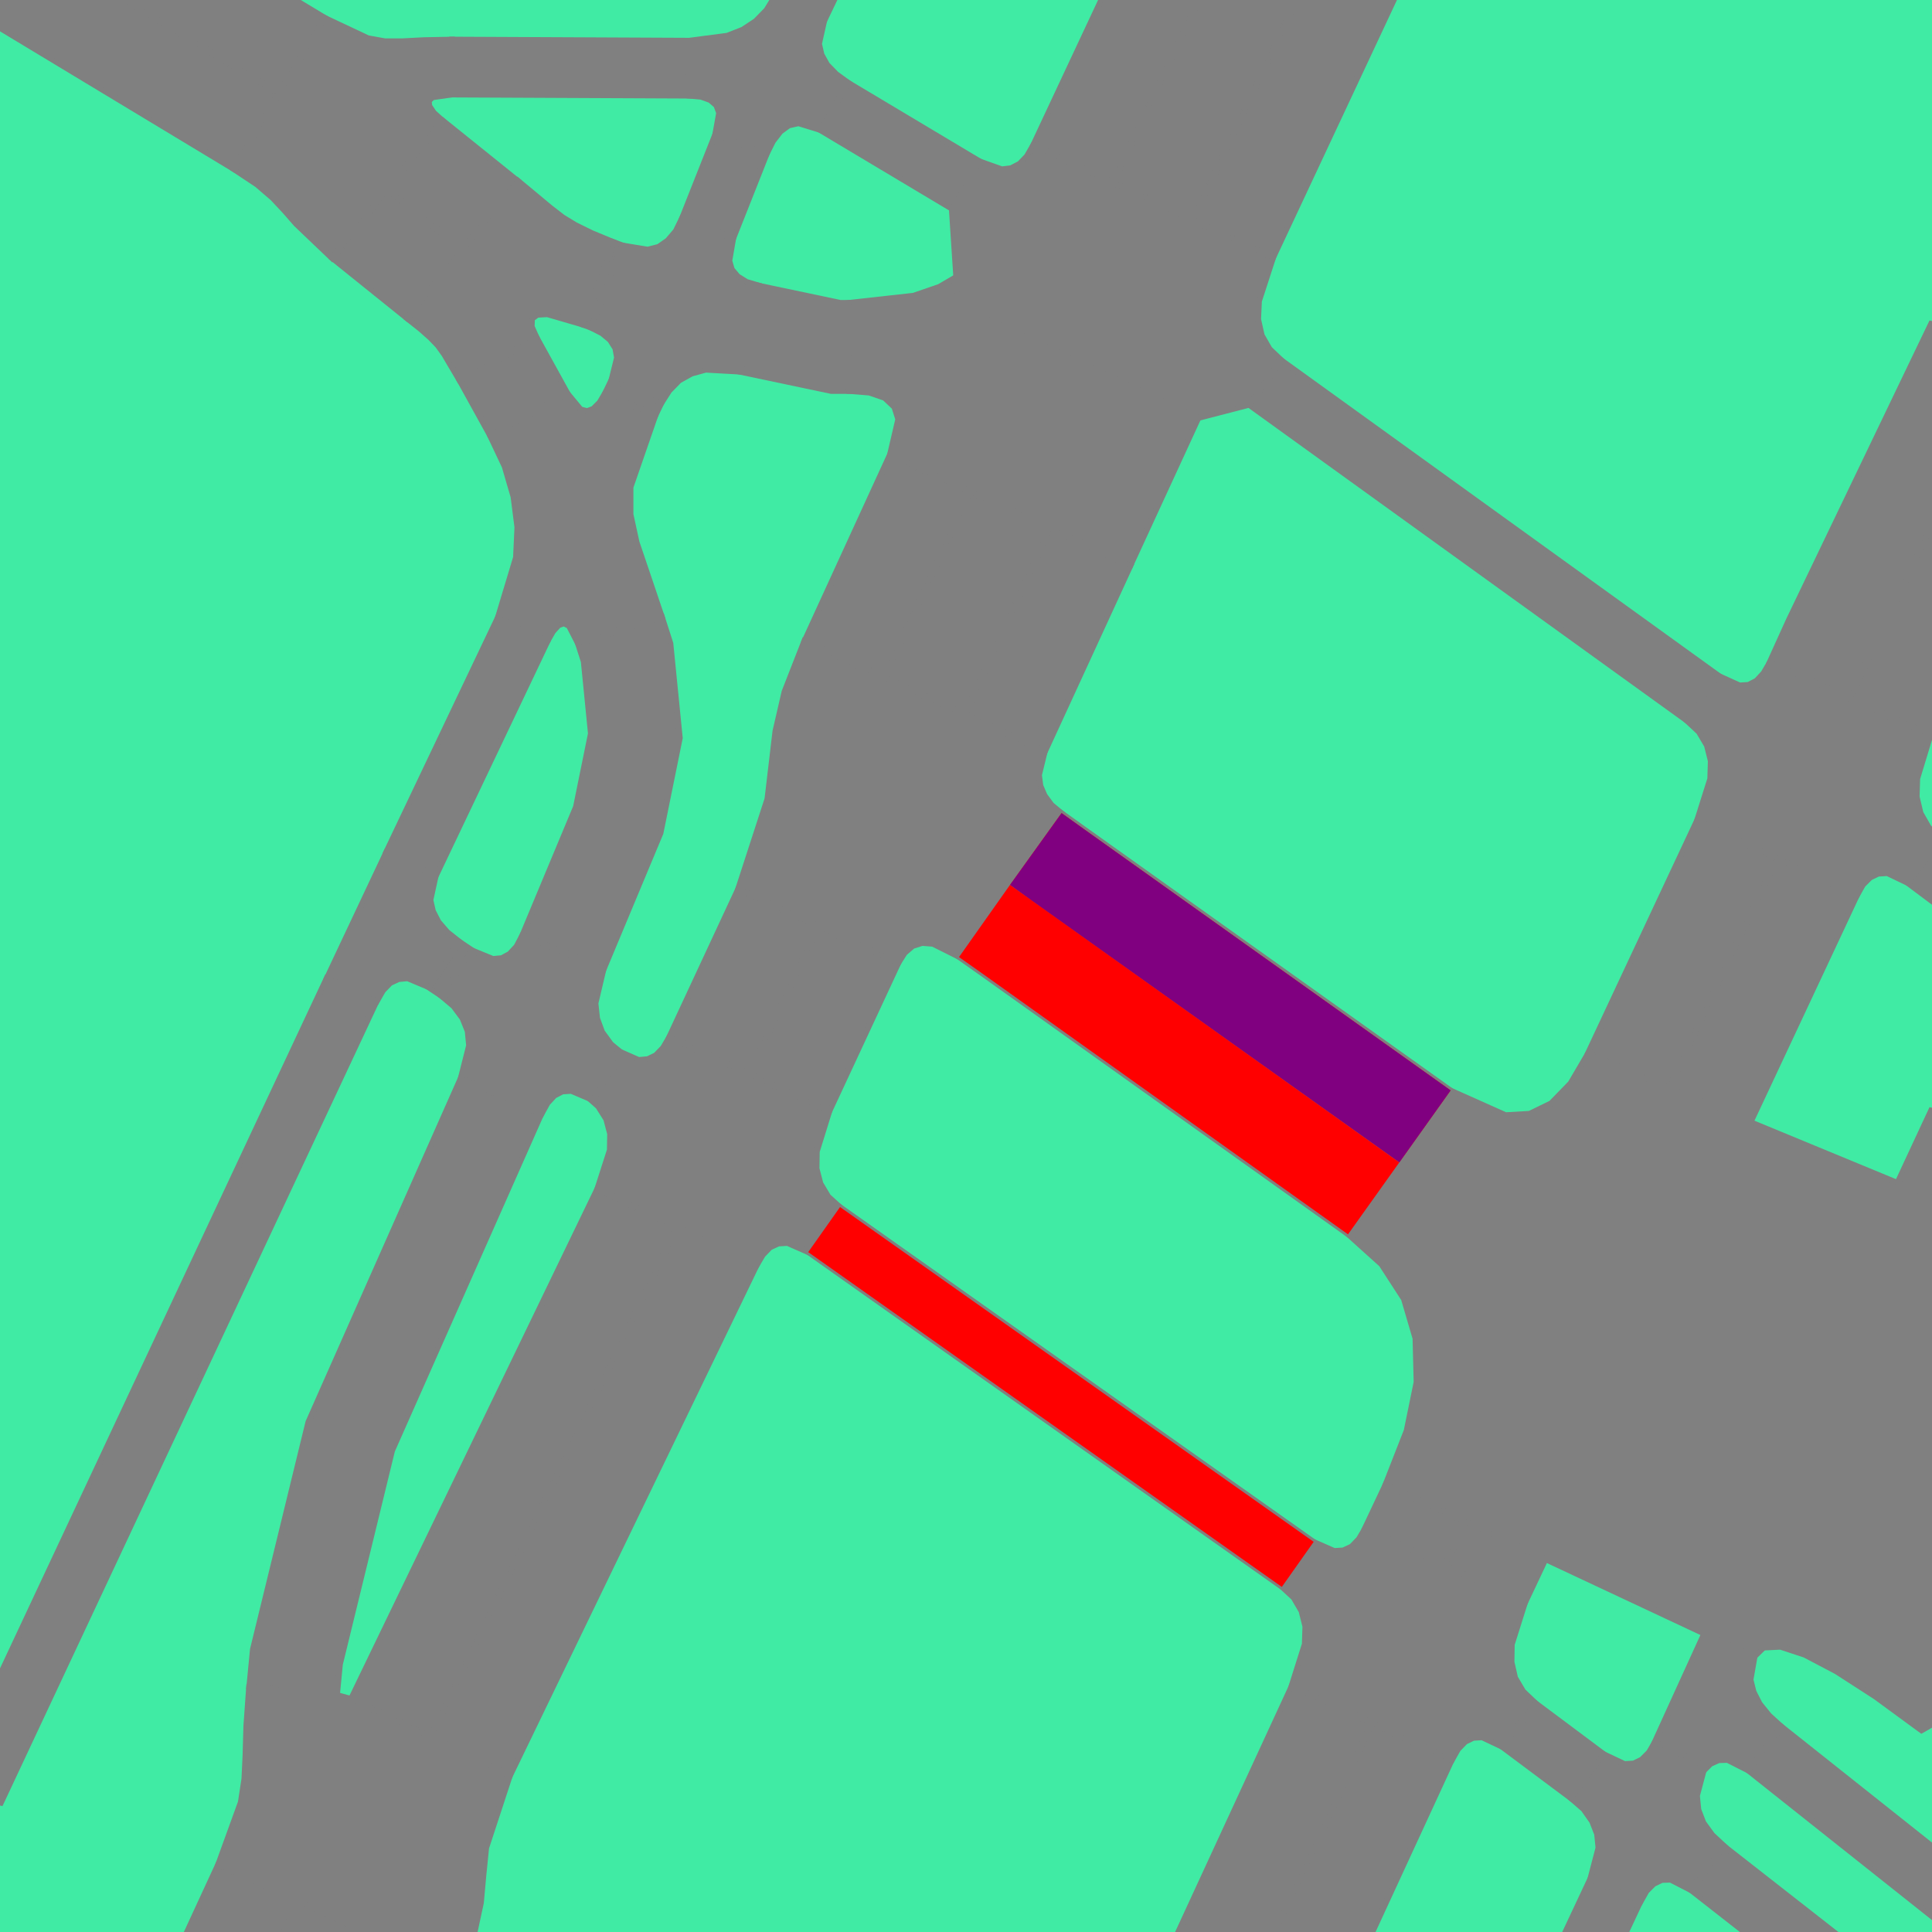
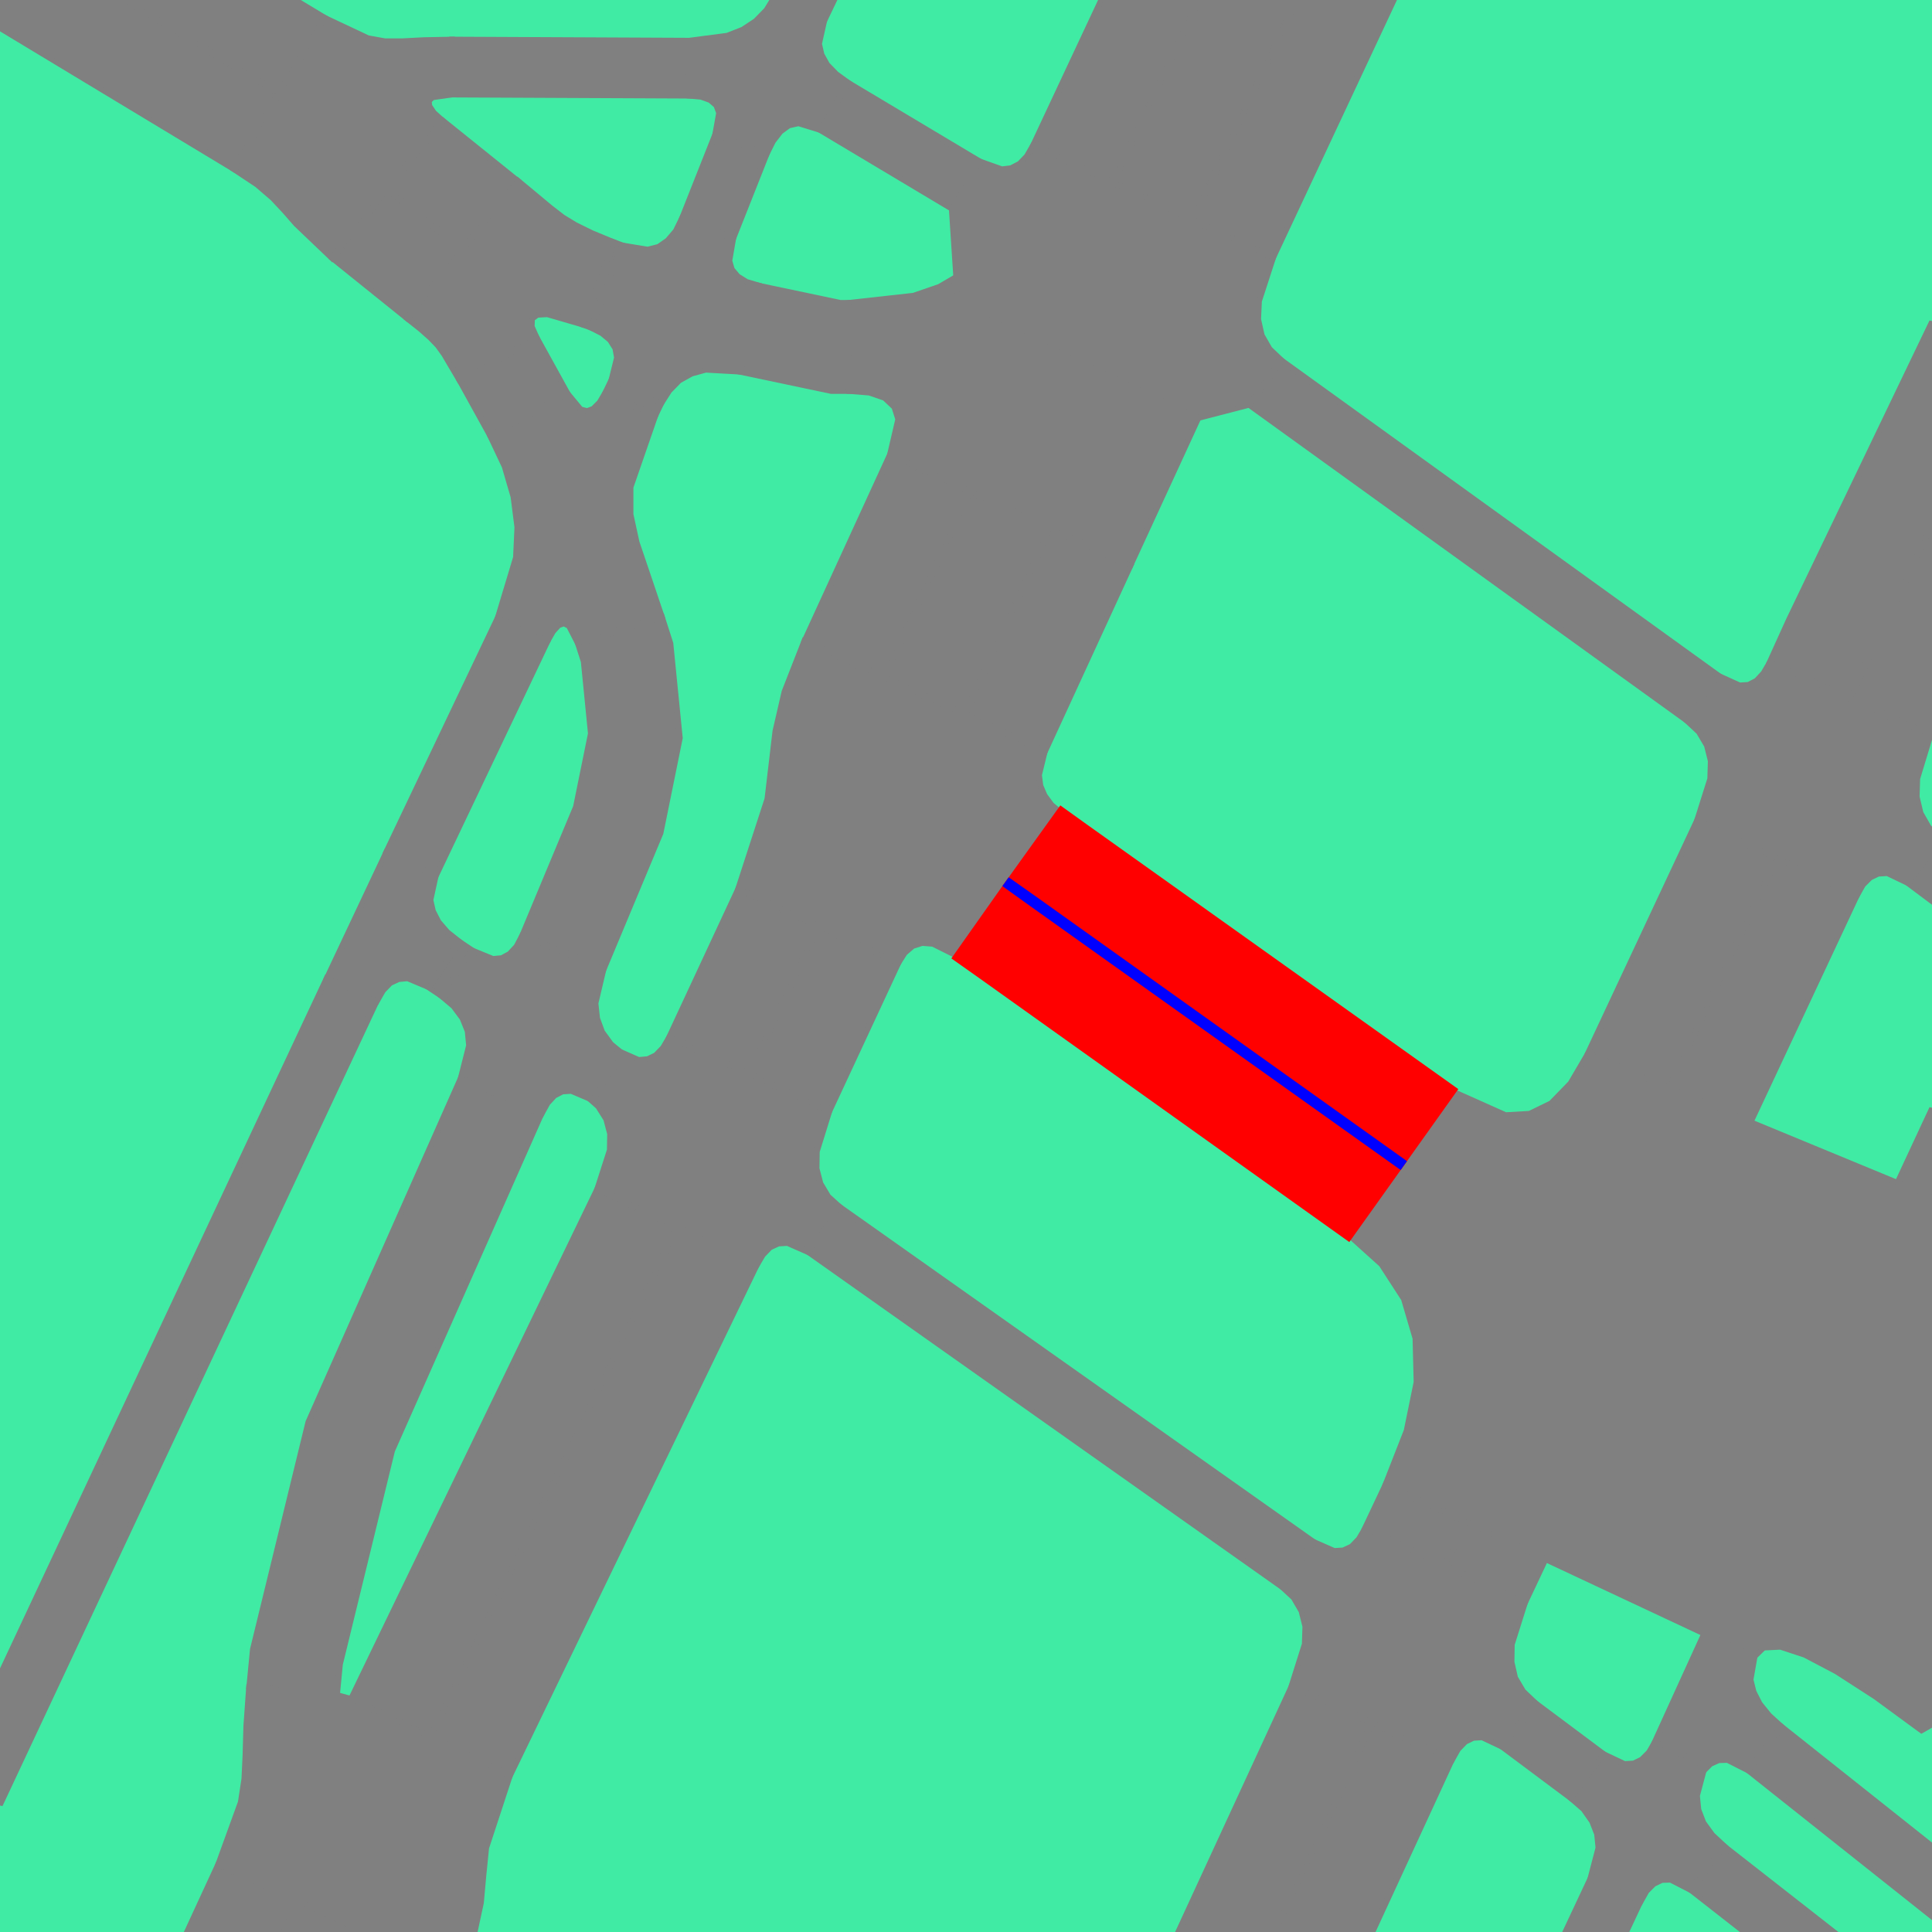
<svg xmlns="http://www.w3.org/2000/svg" viewBox="280 -670 70 70">
  <defs>
    <marker id="arrow" markerWidth="10" markerHeight="10" refX="8" refY="3" orient="auto">
      <path d="M 0,0 L 0,6 L 9,3 z" fill="black" />
    </marker>
  </defs>
  <rect x="280" y="-670" width="70" height="70" fill="#40eba4" />
  <path d="M 296.753,-660.957 L 294.043,-663.137 L 292.037,-660.643 L 294.747,-658.463 L 296.753,-660.957 Z" fill="grey" stroke="grey" stroke-width="0.2" />
  <path d="M 290.107,-666.62 L 284.505,-670.0 L 280.0,-670.0 L 280.0,-668.981 L 288.453,-663.88 L 290.107,-666.62 Z" fill="grey" stroke="grey" stroke-width="0.2" />
  <path d="M 328.841,-625.277 L 330.699,-627.883 L 317.446,-637.335 L 316.593,-637.937 L 314.747,-635.323 L 315.594,-634.725 L 328.841,-625.277 Z" fill="grey" stroke="grey" stroke-width="0.2" />
  <path d="M 349.84,-621.13 L 349.996,-621.013 L 350.0,-621.01 L 350.0,-621.343 L 349.84,-621.13 Z" fill="grey" stroke="grey" stroke-width="0.2" />
  <path d="M 344.381,-638.909 L 340.501,-630.629 L 343.399,-629.271 L 347.279,-637.551 L 344.381,-638.909 Z" fill="grey" stroke="grey" stroke-width="0.2" />
  <path d="M 341.481,-640.269 L 337.541,-631.859 L 340.439,-630.501 L 344.379,-638.911 L 341.481,-640.269 Z" fill="grey" stroke="grey" stroke-width="0.2" />
  <path d="M 347.709,-646.195 L 347.031,-644.686 L 349.949,-643.374 L 350.0,-643.487 L 350.0,-650.961 L 347.709,-646.195 Z" fill="grey" stroke="grey" stroke-width="0.2" />
  <path d="M 350.0,-650.953 L 350.0,-658.346 L 344.81,-647.537 L 344.113,-646.001 L 347.027,-644.679 L 347.71,-646.183 L 350.0,-650.953 Z" fill="grey" stroke="grey" stroke-width="0.2" />
  <path d="M 290.803,-601.1 L 287.897,-602.44 L 286.771,-600.0 L 290.295,-600.0 L 290.803,-601.1 Z" fill="grey" stroke="grey" stroke-width="0.2" />
  <path d="M 290.797,-601.1 L 290.29,-600.0 L 293.182,-600.0 L 290.797,-601.1 Z" fill="grey" stroke="grey" stroke-width="0.2" />
  <path d="M 309.872,-669.257 L 310.228,-670.0 L 308.324,-670.0 L 309.872,-669.257 Z" fill="grey" stroke="grey" stroke-width="0.2" />
  <path d="M 306.57,-661.362 L 307.77,-664.392 L 305.91,-665.128 L 304.71,-662.098 L 306.57,-661.362 Z" fill="grey" stroke="grey" stroke-width="0.2" />
  <path d="M 348.273,-626.132 L 350.0,-625.329 L 350.0,-629.843 L 348.273,-626.132 Z" fill="grey" stroke="grey" stroke-width="0.2" />
  <path d="M 297.095,-635.582 L 296.645,-635.882 L 295.535,-634.218 L 295.985,-633.918 L 297.095,-635.582 Z" fill="grey" stroke="grey" stroke-width="0.2" />
  <path d="M 302.567,-631.814 L 302.347,-631.954 L 301.273,-630.266 L 301.493,-630.126 L 302.567,-631.814 Z" fill="grey" stroke="grey" stroke-width="0.2" />
  <path d="M 327.597,-614.137 L 310.437,-626.267 L 309.283,-624.633 L 326.443,-612.503 L 327.597,-614.137 Z" fill="grey" stroke="grey" stroke-width="0.2" />
  <path d="M 338.118,-606.441 L 335.628,-608.301 L 334.432,-606.699 L 336.922,-604.839 L 338.118,-606.441 Z" fill="grey" stroke="grey" stroke-width="0.2" />
  <path d="M 339.435,-601.095 L 337.625,-601.945 L 336.712,-600.0 L 338.922,-600.0 L 339.435,-601.095 Z" fill="grey" stroke="grey" stroke-width="0.2" />
  <path d="M 339.886,-606.707 L 339.796,-606.527 L 341.584,-605.633 L 341.674,-605.813 L 339.886,-606.707 Z" fill="grey" stroke="grey" stroke-width="0.2" />
  <path d="M 303.742,-654.929 L 303.952,-655.369 L 302.148,-656.231 L 301.938,-655.791 L 303.742,-654.929 Z" fill="grey" stroke="grey" stroke-width="0.2" />
  <path d="M 342.648,-612.942 L 342.578,-612.762 L 344.442,-612.038 L 344.512,-612.218 L 342.648,-612.942 Z" fill="grey" stroke="grey" stroke-width="0.2" />
  <path d="M 347.466,-624.426 L 347.386,-624.246 L 349.214,-623.434 L 349.294,-623.614 L 347.466,-624.426 Z" fill="grey" stroke="grey" stroke-width="0.2" />
  <path d="M 307.48,-659.656 L 306.82,-656.524 L 310.113,-655.83 L 310.75,-655.83 L 310.75,-659.03 L 310.447,-659.03 L 307.48,-659.656 Z" fill="grey" stroke="grey" stroke-width="0.2" />
  <path d="M 300.561,-655.753 L 299.451,-657.763 L 296.649,-656.217 L 297.759,-654.207 L 300.561,-655.753 Z" fill="grey" stroke="grey" stroke-width="0.2" />
  <path d="M 344.562,-607.433 L 343.318,-605.867 L 350.0,-600.559 L 350.0,-603.113 L 344.562,-607.433 Z" fill="grey" stroke="grey" stroke-width="0.2" />
  <path d="M 307.151,-631.085 L 309.641,-636.435 L 306.739,-637.785 L 304.249,-632.435 L 307.151,-631.085 Z" fill="grey" stroke="grey" stroke-width="0.2" />
  <path d="M 310.051,-629.735 L 312.541,-635.085 L 309.639,-636.435 L 307.149,-631.085 L 310.051,-629.735 Z" fill="grey" stroke="grey" stroke-width="0.2" />
  <path d="M 295.601,-607.064 L 304.521,-625.534 L 301.639,-626.926 L 292.719,-608.456 L 295.601,-607.064 Z" fill="grey" stroke="grey" stroke-width="0.2" />
  <path d="M 298.481,-605.664 L 307.411,-624.144 L 304.529,-625.536 L 295.599,-607.056 L 298.481,-605.664 Z" fill="grey" stroke="grey" stroke-width="0.2" />
  <path d="M 333.103,-614.863 L 332.353,-613.273 L 335.247,-611.907 L 335.997,-613.497 L 333.103,-614.863 Z" fill="grey" stroke="grey" stroke-width="0.2" />
  <path d="M 330.203,-616.223 L 329.453,-614.633 L 332.347,-613.267 L 333.097,-614.857 L 330.203,-616.223 Z" fill="grey" stroke="grey" stroke-width="0.2" />
  <path d="M 312.054,-645.443 L 315.144,-652.183 L 312.236,-653.517 L 309.146,-646.777 L 312.054,-645.443 Z" fill="grey" stroke="grey" stroke-width="0.2" />
  <path d="M 314.954,-644.111 L 318.054,-650.851 L 315.146,-652.189 L 312.046,-645.449 L 314.954,-644.111 Z" fill="grey" stroke="grey" stroke-width="0.2" />
  <path d="M 317.864,-642.771 L 320.964,-649.511 L 318.056,-650.849 L 314.956,-644.109 L 317.864,-642.771 Z" fill="grey" stroke="grey" stroke-width="0.2" />
  <path d="M 349.111,-638.01 L 350.0,-637.344 L 350.0,-639.197 L 349.111,-638.01 Z" fill="grey" stroke="grey" stroke-width="0.2" />
  <path d="M 325.255,-655.329 L 341.115,-643.889 L 342.285,-645.511 L 326.425,-656.951 L 325.255,-655.329 Z" fill="grey" stroke="grey" stroke-width="0.2" />
  <path d="M 309.717,-665.282 L 314.487,-662.432 L 315.513,-664.148 L 310.743,-666.998 L 309.717,-665.282 Z" fill="grey" stroke="grey" stroke-width="0.2" />
  <path d="M 296.365,-666.57 L 304.965,-666.53 L 304.975,-668.53 L 296.375,-668.57 L 296.365,-666.57 Z" fill="grey" stroke="grey" stroke-width="0.2" />
  <path d="M 295.793,-638.26 L 299.833,-646.75 L 298.027,-647.61 L 293.987,-639.12 L 295.793,-638.26 Z" fill="grey" stroke="grey" stroke-width="0.2" />
  <path d="M 293.645,-633.716 L 291.835,-634.564 L 280.0,-609.316 L 280.0,-604.604 L 293.645,-633.716 Z" fill="grey" stroke="grey" stroke-width="0.2" />
  <path d="M 301.404,-643.422 L 300.863,-640.762 L 298.924,-636.116 L 301.876,-634.884 L 303.937,-639.818 L 304.636,-643.258 L 304.295,-646.687 L 303.983,-647.659 L 300.937,-646.681 L 301.145,-646.033 L 301.404,-643.422 Z" fill="grey" stroke="grey" stroke-width="0.2" />
  <path d="M 289.158,-610.238 L 289.027,-608.884 L 292.213,-608.576 L 292.322,-609.702 L 294.211,-617.442 L 299.613,-629.632 L 296.687,-630.928 L 291.169,-618.478 L 289.158,-610.238 Z" fill="grey" stroke="grey" stroke-width="0.2" />
  <path d="M 301.129,-658.228 L 301.429,-658.118 L 302.531,-661.122 L 302.231,-661.232 L 301.129,-658.228 Z" fill="grey" stroke="grey" stroke-width="0.2" />
  <path d="M 342.486,-603.098 L 341.254,-601.522 L 343.2,-600.0 L 346.447,-600.0 L 342.486,-603.098 Z" fill="grey" stroke="grey" stroke-width="0.2" />
  <path d="M 294.037,-663.143 L 296.747,-660.963 L 298.753,-663.457 L 296.043,-665.637 L 294.037,-663.143 Z" fill="grey" stroke="grey" stroke-width="0.2" />
  <path d="M 290.114,-666.62 L 291.766,-669.36 L 290.705,-670.0 L 284.509,-670.0 L 290.114,-666.62 Z" fill="grey" stroke="grey" stroke-width="0.2" />
  <path d="M 317.431,-664.739 L 320.329,-663.381 L 323.43,-670.0 L 319.896,-670.0 L 317.431,-664.739 Z" fill="grey" stroke="grey" stroke-width="0.2" />
  <path d="M 320.331,-663.379 L 323.229,-662.021 L 326.967,-670.0 L 323.433,-670.0 L 320.331,-663.379 Z" fill="grey" stroke="grey" stroke-width="0.2" />
  <path d="M 323.231,-662.019 L 326.129,-660.661 L 330.504,-670.0 L 326.971,-670.0 L 323.231,-662.019 Z" fill="grey" stroke="grey" stroke-width="0.2" />
  <path d="M 318.111,-658.644 L 318.201,-658.824 L 315.339,-660.256 L 315.249,-660.076 L 318.111,-658.644 Z" fill="grey" stroke="grey" stroke-width="0.2" />
  <path d="M 321.026,-657.315 L 321.116,-657.505 L 318.224,-658.875 L 318.134,-658.685 L 321.026,-657.315 Z" fill="grey" stroke="grey" stroke-width="0.2" />
  <path d="M 323.911,-655.934 L 324.001,-656.114 L 321.139,-657.546 L 321.049,-657.366 L 323.911,-655.934 Z" fill="grey" stroke="grey" stroke-width="0.2" />
  <path d="M 318.463,-640.54 L 316.597,-637.94 L 317.449,-637.328 L 330.702,-627.887 L 332.558,-630.493 L 319.311,-639.932 L 318.463,-640.54 Z" fill="grey" stroke="grey" stroke-width="0.2" />
  <path d="M 332.603,-606.23 L 329.697,-607.57 L 326.205,-600.0 L 329.729,-600.0 L 332.603,-606.23 Z" fill="grey" stroke="grey" stroke-width="0.2" />
  <path d="M 329.703,-607.57 L 326.797,-608.91 L 322.686,-600.0 L 326.211,-600.0 L 329.703,-607.57 Z" fill="grey" stroke="grey" stroke-width="0.2" />
  <path d="M 304.48,-661.63 L 304.19,-661.29 L 303.86,-661.06 L 303.47,-660.96 L 302.55,-661.11 L 301.4,-658.13 L 301.81,-657.92 L 302.1,-657.68 L 302.29,-657.38 L 302.35,-657.04 L 302.15,-656.23 L 303.95,-655.37 L 304.25,-655.84 L 304.61,-656.21 L 305.06,-656.46 L 305.57,-656.6 L 306.82,-656.53 L 307.49,-659.66 L 307.05,-659.79 L 306.73,-659.99 L 306.52,-660.24 L 306.43,-660.55 L 306.57,-661.36 L 304.71,-662.1 L 304.48,-661.63 Z" fill="grey" stroke="grey" stroke-width="0.2" />
  <path d="M 301.44,-661.56 L 300.85,-661.85 L 300.39,-662.13 L 299.95,-662.47 L 298.76,-663.46 L 294.75,-658.46 L 295.24,-658.07 L 295.59,-657.76 L 295.86,-657.48 L 296.09,-657.16 L 296.65,-656.21 L 299.45,-657.76 L 299.27,-658.17 L 299.28,-658.45 L 299.47,-658.59 L 299.83,-658.61 L 301.1,-658.24 L 302.26,-661.22 L 301.44,-661.56 Z" fill="grey" stroke="grey" stroke-width="0.2" />
  <path d="M 295.36,-668.55 L 294.59,-668.51 L 293.94,-668.51 L 293.33,-668.62 L 291.76,-669.36 L 288.45,-663.88 L 289.31,-663.31 L 289.88,-662.82 L 290.31,-662.36 L 290.73,-661.88 L 292.03,-660.64 L 296.04,-665.63 L 295.72,-665.92 L 295.56,-666.16 L 295.54,-666.34 L 295.67,-666.47 L 296.37,-666.57 L 296.38,-668.57 L 295.36,-668.55 Z" fill="grey" stroke="grey" stroke-width="0.2" />
  <path d="M 339.69,-606.31 L 341.49,-605.44 L 341.72,-605.83 L 341.98,-606.09 L 342.27,-606.22 L 342.59,-606.23 L 343.32,-605.86 L 344.56,-607.43 L 344.1,-607.85 L 343.76,-608.27 L 343.54,-608.7 L 343.43,-609.14 L 343.59,-610.05 L 341.75,-610.83 L 339.69,-606.31 Z" fill="grey" stroke="grey" stroke-width="0.2" />
  <path d="M 291.84,-634.56 L 293.65,-633.71 L 293.88,-634.11 L 294.14,-634.38 L 294.44,-634.52 L 294.77,-634.55 L 295.53,-634.23 L 296.65,-635.88 L 296.21,-636.23 L 295.89,-636.6 L 295.69,-636.99 L 295.6,-637.39 L 295.79,-638.26 L 293.99,-639.12 L 291.84,-634.56 Z" fill="grey" stroke="grey" stroke-width="0.2" />
  <path d="M 339.74,-606.51 L 339.48,-606.25 L 339.19,-606.11 L 338.86,-606.09 L 338.12,-606.44 L 336.92,-604.84 L 337.37,-604.45 L 337.68,-604.01 L 337.86,-603.55 L 337.91,-603.05 L 337.62,-601.94 L 339.44,-601.09 L 339.66,-601.48 L 339.92,-601.74 L 340.21,-601.88 L 340.53,-601.89 L 341.25,-601.52 L 342.49,-603.1 L 342.04,-603.52 L 341.72,-603.96 L 341.54,-604.43 L 341.49,-604.94 L 341.78,-606.03 L 339.97,-606.9 L 339.74,-606.51 Z" fill="grey" stroke="grey" stroke-width="0.2" />
  <path d="M 304.02,-632.04 L 303.76,-631.77 L 303.47,-631.63 L 303.14,-631.6 L 302.39,-631.93 L 301.24,-630.29 L 301.67,-629.91 L 301.96,-629.45 L 302.1,-628.92 L 302.09,-628.33 L 301.64,-626.93 L 307.41,-624.14 L 307.64,-624.53 L 307.9,-624.8 L 308.2,-624.94 L 308.53,-624.96 L 309.28,-624.63 L 310.44,-626.26 L 310.01,-626.65 L 309.73,-627.12 L 309.59,-627.66 L 309.6,-628.28 L 310.05,-629.73 L 304.25,-632.43 L 304.02,-632.04 Z" fill="grey" stroke="grey" stroke-width="0.2" />
  <path d="M 329.23,-614.24 L 328.97,-613.97 L 328.67,-613.83 L 328.34,-613.81 L 327.59,-614.14 L 326.44,-612.51 L 326.87,-612.11 L 327.15,-611.63 L 327.29,-611.07 L 327.27,-610.43 L 326.79,-608.91 L 332.61,-606.23 L 332.83,-606.62 L 333.09,-606.89 L 333.38,-607.03 L 333.7,-607.05 L 334.44,-606.7 L 335.63,-608.3 L 335.19,-608.72 L 334.9,-609.21 L 334.77,-609.78 L 334.78,-610.42 L 335.25,-611.91 L 329.46,-614.63 L 329.23,-614.24 Z" fill="grey" stroke="grey" stroke-width="0.2" />
  <path d="M 308.42,-644.94 L 308.09,-643.51 L 307.8,-641.05 L 306.74,-637.79 L 312.54,-635.09 L 312.78,-635.47 L 313.07,-635.72 L 313.41,-635.83 L 313.8,-635.8 L 314.74,-635.33 L 318.46,-640.54 L 318.1,-640.84 L 317.85,-641.18 L 317.7,-641.53 L 317.65,-641.92 L 317.86,-642.78 L 309.14,-646.78 L 308.42,-644.94 Z" fill="grey" stroke="grey" stroke-width="0.2" />
  <path d="M 315.4,-660.64 L 314.8,-660.06 L 314.03,-659.61 L 313.1,-659.29 L 310.75,-659.03 L 310.76,-655.83 L 311.5,-655.77 L 312.05,-655.58 L 312.4,-655.25 L 312.54,-654.81 L 312.24,-653.52 L 320.96,-649.51 L 324.54,-657.28 L 315.84,-661.34 L 315.4,-660.64 Z" fill="grey" stroke="grey" stroke-width="0.2" />
  <path d="M 301.72,-655.42 L 301.49,-655.19 L 301.27,-655.11 L 301.04,-655.17 L 300.56,-655.75 L 297.76,-654.2 L 298.28,-653.1 L 298.6,-652.0 L 298.74,-650.9 L 298.69,-649.8 L 298.03,-647.61 L 299.83,-646.75 L 300.04,-647.12 L 300.24,-647.34 L 300.43,-647.41 L 300.61,-647.32 L 300.94,-646.68 L 303.98,-647.66 L 303.47,-649.17 L 303.07,-650.35 L 302.85,-651.36 L 302.85,-652.35 L 303.74,-654.92 L 301.94,-655.79 L 301.72,-655.42 Z" fill="grey" stroke="grey" stroke-width="0.2" />
  <path d="M 297.43,-601.06 L 297.52,-602.06 L 297.62,-603.05 L 298.48,-605.67 L 292.72,-608.45 L 292.21,-608.59 L 289.02,-608.87 L 288.92,-607.47 L 288.89,-606.42 L 288.85,-605.55 L 288.72,-604.7 L 287.9,-602.44 L 293.187,-600.0 L 297.202,-600.0 L 297.43,-601.06 Z" fill="grey" stroke="grey" stroke-width="0.2" />
  <path d="M 298.71,-635.71 L 298.46,-635.44 L 298.18,-635.29 L 297.86,-635.26 L 297.1,-635.57 L 295.98,-633.92 L 296.43,-633.54 L 296.75,-633.11 L 296.94,-632.64 L 296.99,-632.12 L 296.69,-630.93 L 299.62,-629.63 L 299.84,-630.03 L 300.09,-630.3 L 300.38,-630.45 L 300.7,-630.47 L 301.45,-630.15 L 302.6,-631.79 L 302.14,-632.17 L 301.82,-632.61 L 301.64,-633.1 L 301.58,-633.65 L 301.87,-634.88 L 298.92,-636.11 L 298.71,-635.71 Z" fill="grey" stroke="grey" stroke-width="0.2" />
  <path d="M 307.77,-669.64 L 307.38,-669.24 L 306.91,-668.93 L 306.35,-668.71 L 304.97,-668.53 L 304.96,-666.53 L 305.4,-666.49 L 305.73,-666.37 L 305.95,-666.18 L 306.05,-665.91 L 305.91,-665.13 L 307.77,-664.4 L 308.01,-664.88 L 308.28,-665.23 L 308.58,-665.45 L 308.93,-665.53 L 309.71,-665.29 L 310.74,-667.0 L 310.3,-667.32 L 309.97,-667.66 L 309.77,-668.02 L 309.68,-668.41 L 309.87,-669.26 L 308.339,-670.0 L 307.99,-670.0 L 307.77,-669.64 Z" fill="grey" stroke="grey" stroke-width="0.2" />
  <path d="M 317.2,-664.34 L 316.94,-664.07 L 316.63,-663.91 L 316.3,-663.87 L 315.51,-664.15 L 314.48,-662.43 L 314.71,-658.91 L 323.41,-654.85 L 325.26,-655.33 L 326.43,-656.95 L 326.0,-657.36 L 325.72,-657.85 L 325.59,-658.43 L 325.62,-659.09 L 326.13,-660.66 L 317.43,-664.74 L 317.2,-664.34 Z" fill="grey" stroke="grey" stroke-width="0.2" />
  <path d="M 349.88,-640.03 L 349.59,-640.54 L 349.45,-641.13 L 349.47,-641.79 L 349.95,-643.37 L 344.12,-646.0 L 343.89,-645.61 L 343.64,-645.34 L 343.35,-645.19 L 343.03,-645.17 L 342.28,-645.51 L 341.11,-643.89 L 341.55,-643.48 L 341.84,-642.99 L 341.98,-642.43 L 341.96,-641.78 L 341.48,-640.26 L 347.28,-637.55 L 347.5,-637.94 L 347.76,-638.2 L 348.05,-638.34 L 348.38,-638.36 L 349.11,-638.01 L 350.0,-639.197 L 350.0,-639.913 L 349.88,-640.03 Z" fill="grey" stroke="grey" stroke-width="0.2" />
  <path d="M 348.28,-626.13 L 346.22,-621.42 L 348.06,-620.66 L 348.27,-621.05 L 348.52,-621.32 L 348.79,-621.47 L 349.11,-621.48 L 349.83,-621.14 L 350.0,-621.363 L 350.0,-624.013 L 349.91,-624.4 L 350.0,-624.845 L 350.0,-625.332 L 348.28,-626.13 Z" fill="grey" stroke="grey" stroke-width="0.2" />
  <path d="M 337.51,-631.79 L 336.9,-630.75 L 336.2,-630.03 L 335.42,-629.65 L 334.55,-629.6 L 332.56,-630.49 L 328.84,-625.28 L 330.05,-624.19 L 330.86,-622.94 L 331.28,-621.51 L 331.32,-619.92 L 330.96,-618.16 L 330.2,-616.22 L 343.55,-609.96 L 343.9,-610.3 L 344.51,-610.33 L 345.39,-610.04 L 346.53,-609.44 L 347.94,-608.53 L 349.62,-607.3 L 350.0,-607.517 L 350.0,-626.63 L 337.51,-631.79 Z" fill="grey" stroke="grey" stroke-width="0.2" />
-   <path d="M 318.463,-640.54 L 316.597,-637.94 L 317.449,-637.328 L 330.702,-627.887 L 332.558,-630.493 L 319.311,-639.932 L 318.463,-640.54 Z" fill="red" stroke="red" stroke-width="0" />
-   <path d="M 328.841,-625.277 L 330.699,-627.883 L 317.446,-637.335 L 316.593,-637.937 L 314.747,-635.323 L 315.594,-634.725 L 328.841,-625.277 Z" fill="red" stroke="red" stroke-width="0" />
-   <path d="M 327.597,-614.137 L 310.437,-626.267 L 309.283,-624.633 L 326.443,-612.503 L 327.597,-614.137 Z" fill="red" stroke="red" stroke-width="0" />
-   <path d="M 318.463,-640.54 L 316.597,-637.94 L 317.449,-637.328 L 330.702,-627.887 L 332.558,-630.493 L 319.311,-639.932 L 318.463,-640.54 Z" fill="purple" stroke="purple" stroke-width="0" />
+   <path d="M 328.888,-624.998 L 330.978,-627.929 L 317.562,-637.498 L 316.545,-638.216 L 314.469,-635.275 L 315.478,-634.562 L 328.888,-624.998 Z" fill="red" stroke="black" stroke-width="0" />
+   <path d="M 318.417,-640.819 L 316.318,-637.894 L 317.333,-637.166 L 330.748,-627.608 L 332.837,-630.54 L 319.427,-640.094 L 318.417,-640.819 Z" fill="red" stroke="black" stroke-width="0" />
+   <path d="M 317.562,-637.498 L 316.547,-638.214 L 316.318,-637.894 L 317.333,-637.166 L 330.748,-627.608 L 330.978,-627.93 L 317.562,-637.498 Z" fill="blue" stroke="black" stroke-width="0" />
</svg>
